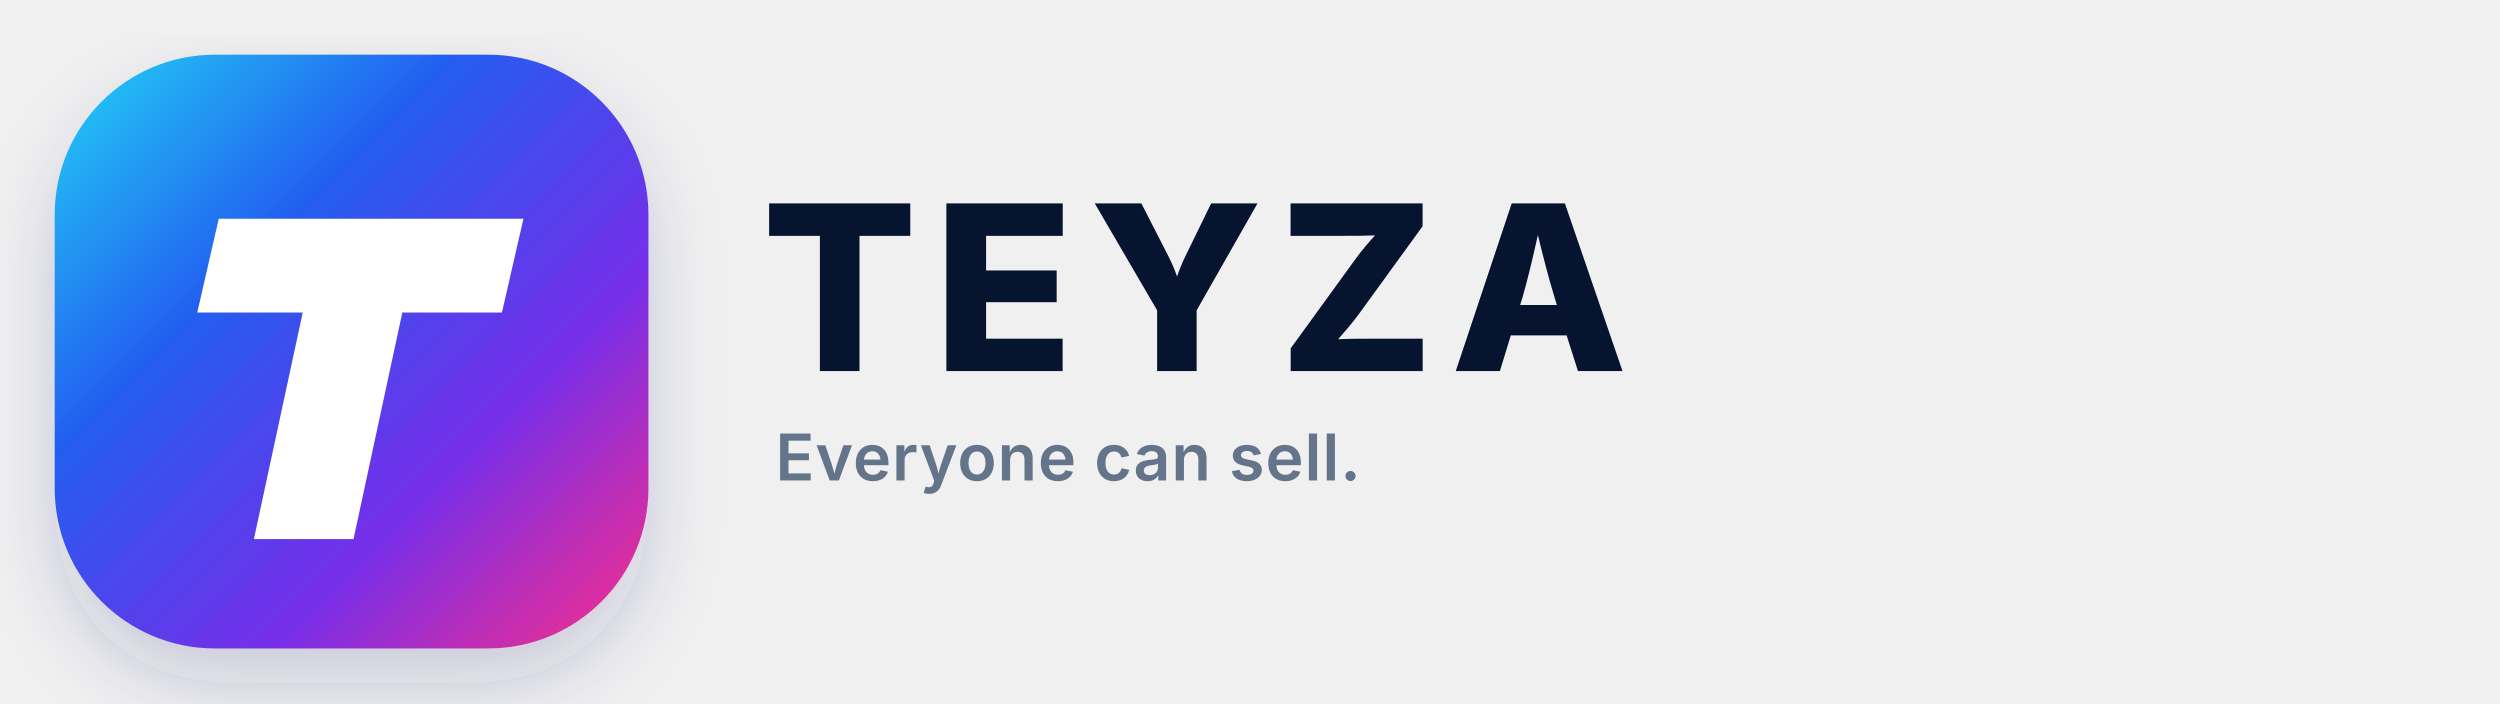
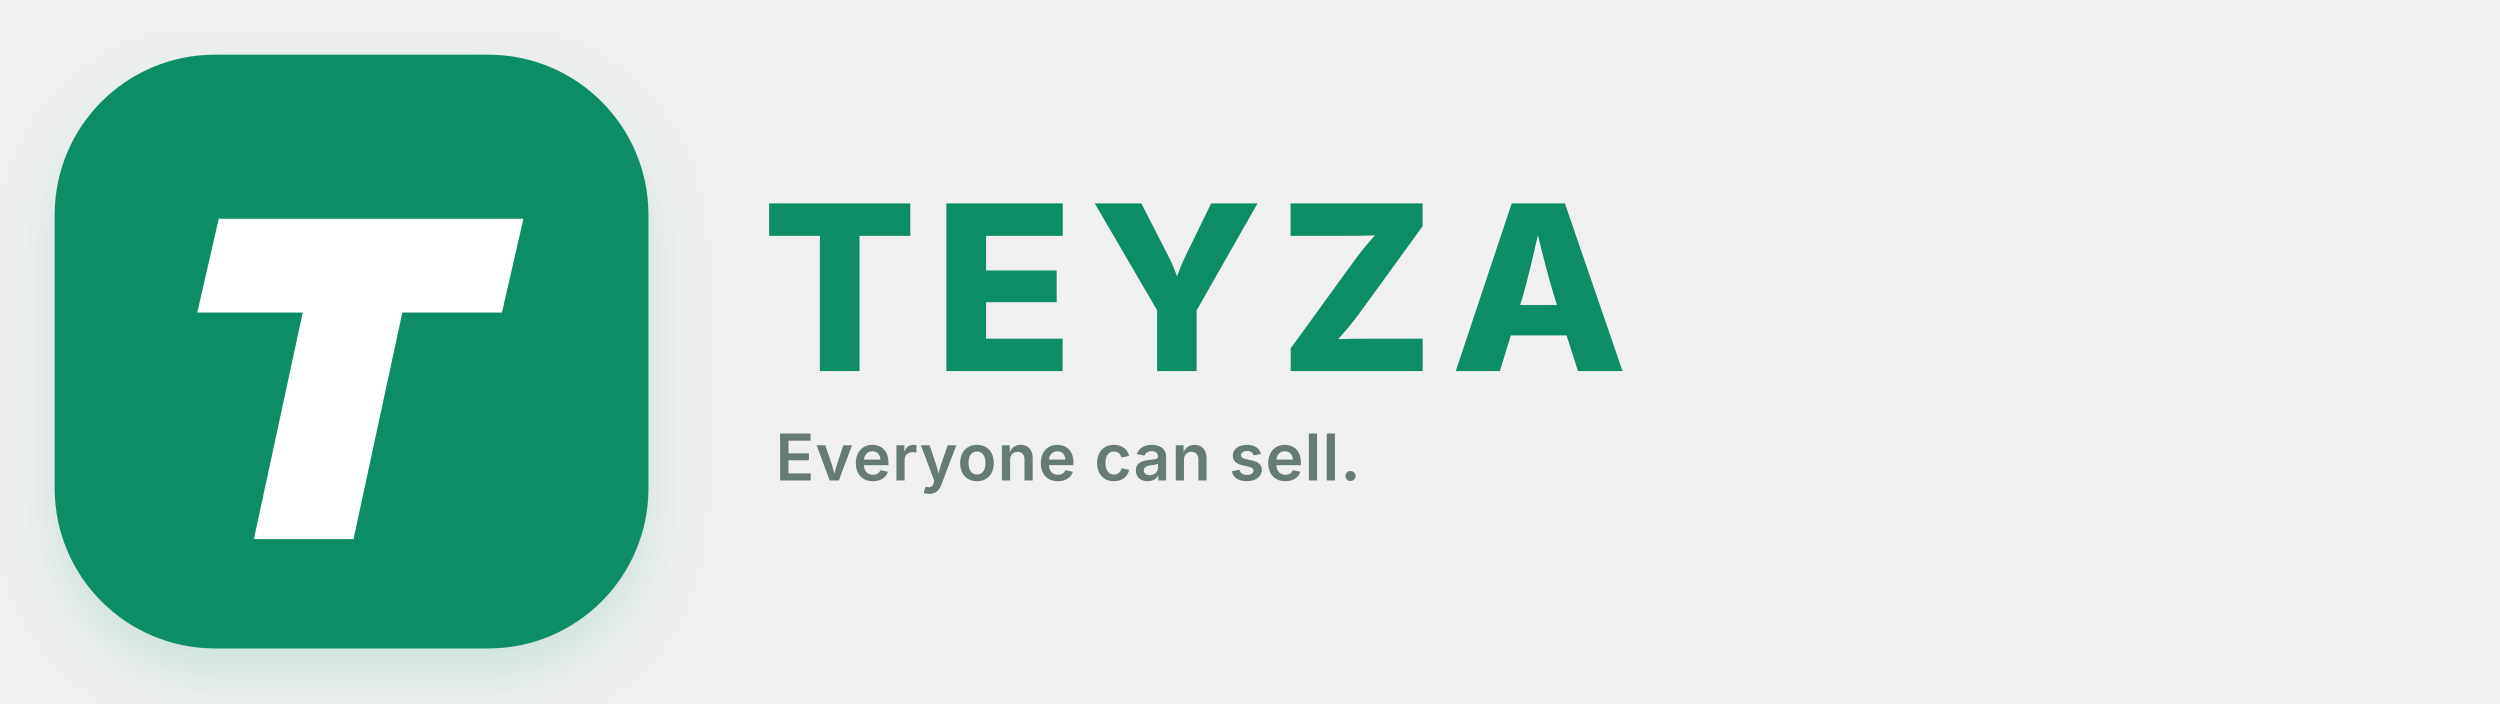
<svg xmlns="http://www.w3.org/2000/svg" viewBox="0 0 1280 360" role="img" aria-labelledby="title desc">
  <defs>
-     <linearGradient id="g" x1="0" y1="0" x2="1" y2="1">
-       <stop offset="0" stop-color="#20d5f5" />
-       <stop offset=".34" stop-color="#245df0" />
-       <stop offset=".68" stop-color="#762de9" />
-       <stop offset="1" stop-color="#ff2f86" />
-     </linearGradient>
    <filter id="shadow" x="-30%" y="-30%" width="160%" height="160%">
-       <feDropShadow dx="0" dy="18" stdDeviation="18" flood-color="#312e81" flood-opacity=".18" />
+       <feDropShadow dx="0" dy="14" stdDeviation="16" flood-color="#0d8d65" flood-opacity=".16" />
    </filter>
  </defs>
-   <rect x="28" y="28" width="304" height="304" rx="82" fill="url(#g)" filter="url(#shadow)" />
+   <rect x="28" y="28" width="304" height="304" rx="82" fill="#0d8d65" filter="url(#shadow)" />
  <path d="M112 112h156l-11 48h-51l-25 116h-51l25-116h-54z" fill="#fff" />
-   <text x="390" y="190" font-family="Inter,Arial,sans-serif" font-size="118" font-weight="800" letter-spacing="8" fill="#07142f">TEYZA</text>
-   <text x="397" y="246" font-family="Inter,Arial,sans-serif" font-size="33" font-weight="600" letter-spacing=".5" fill="#64748b">Everyone can sell.</text>
+   <text x="390" y="190" font-family="Inter,Arial,sans-serif" font-size="118" font-weight="800" letter-spacing="8" fill="#0d8d65">TEYZA</text>
+   <text x="397" y="246" font-family="Inter,Arial,sans-serif" font-size="33" font-weight="600" letter-spacing=".5" fill="#667b73">Everyone can sell.</text>
</svg>
